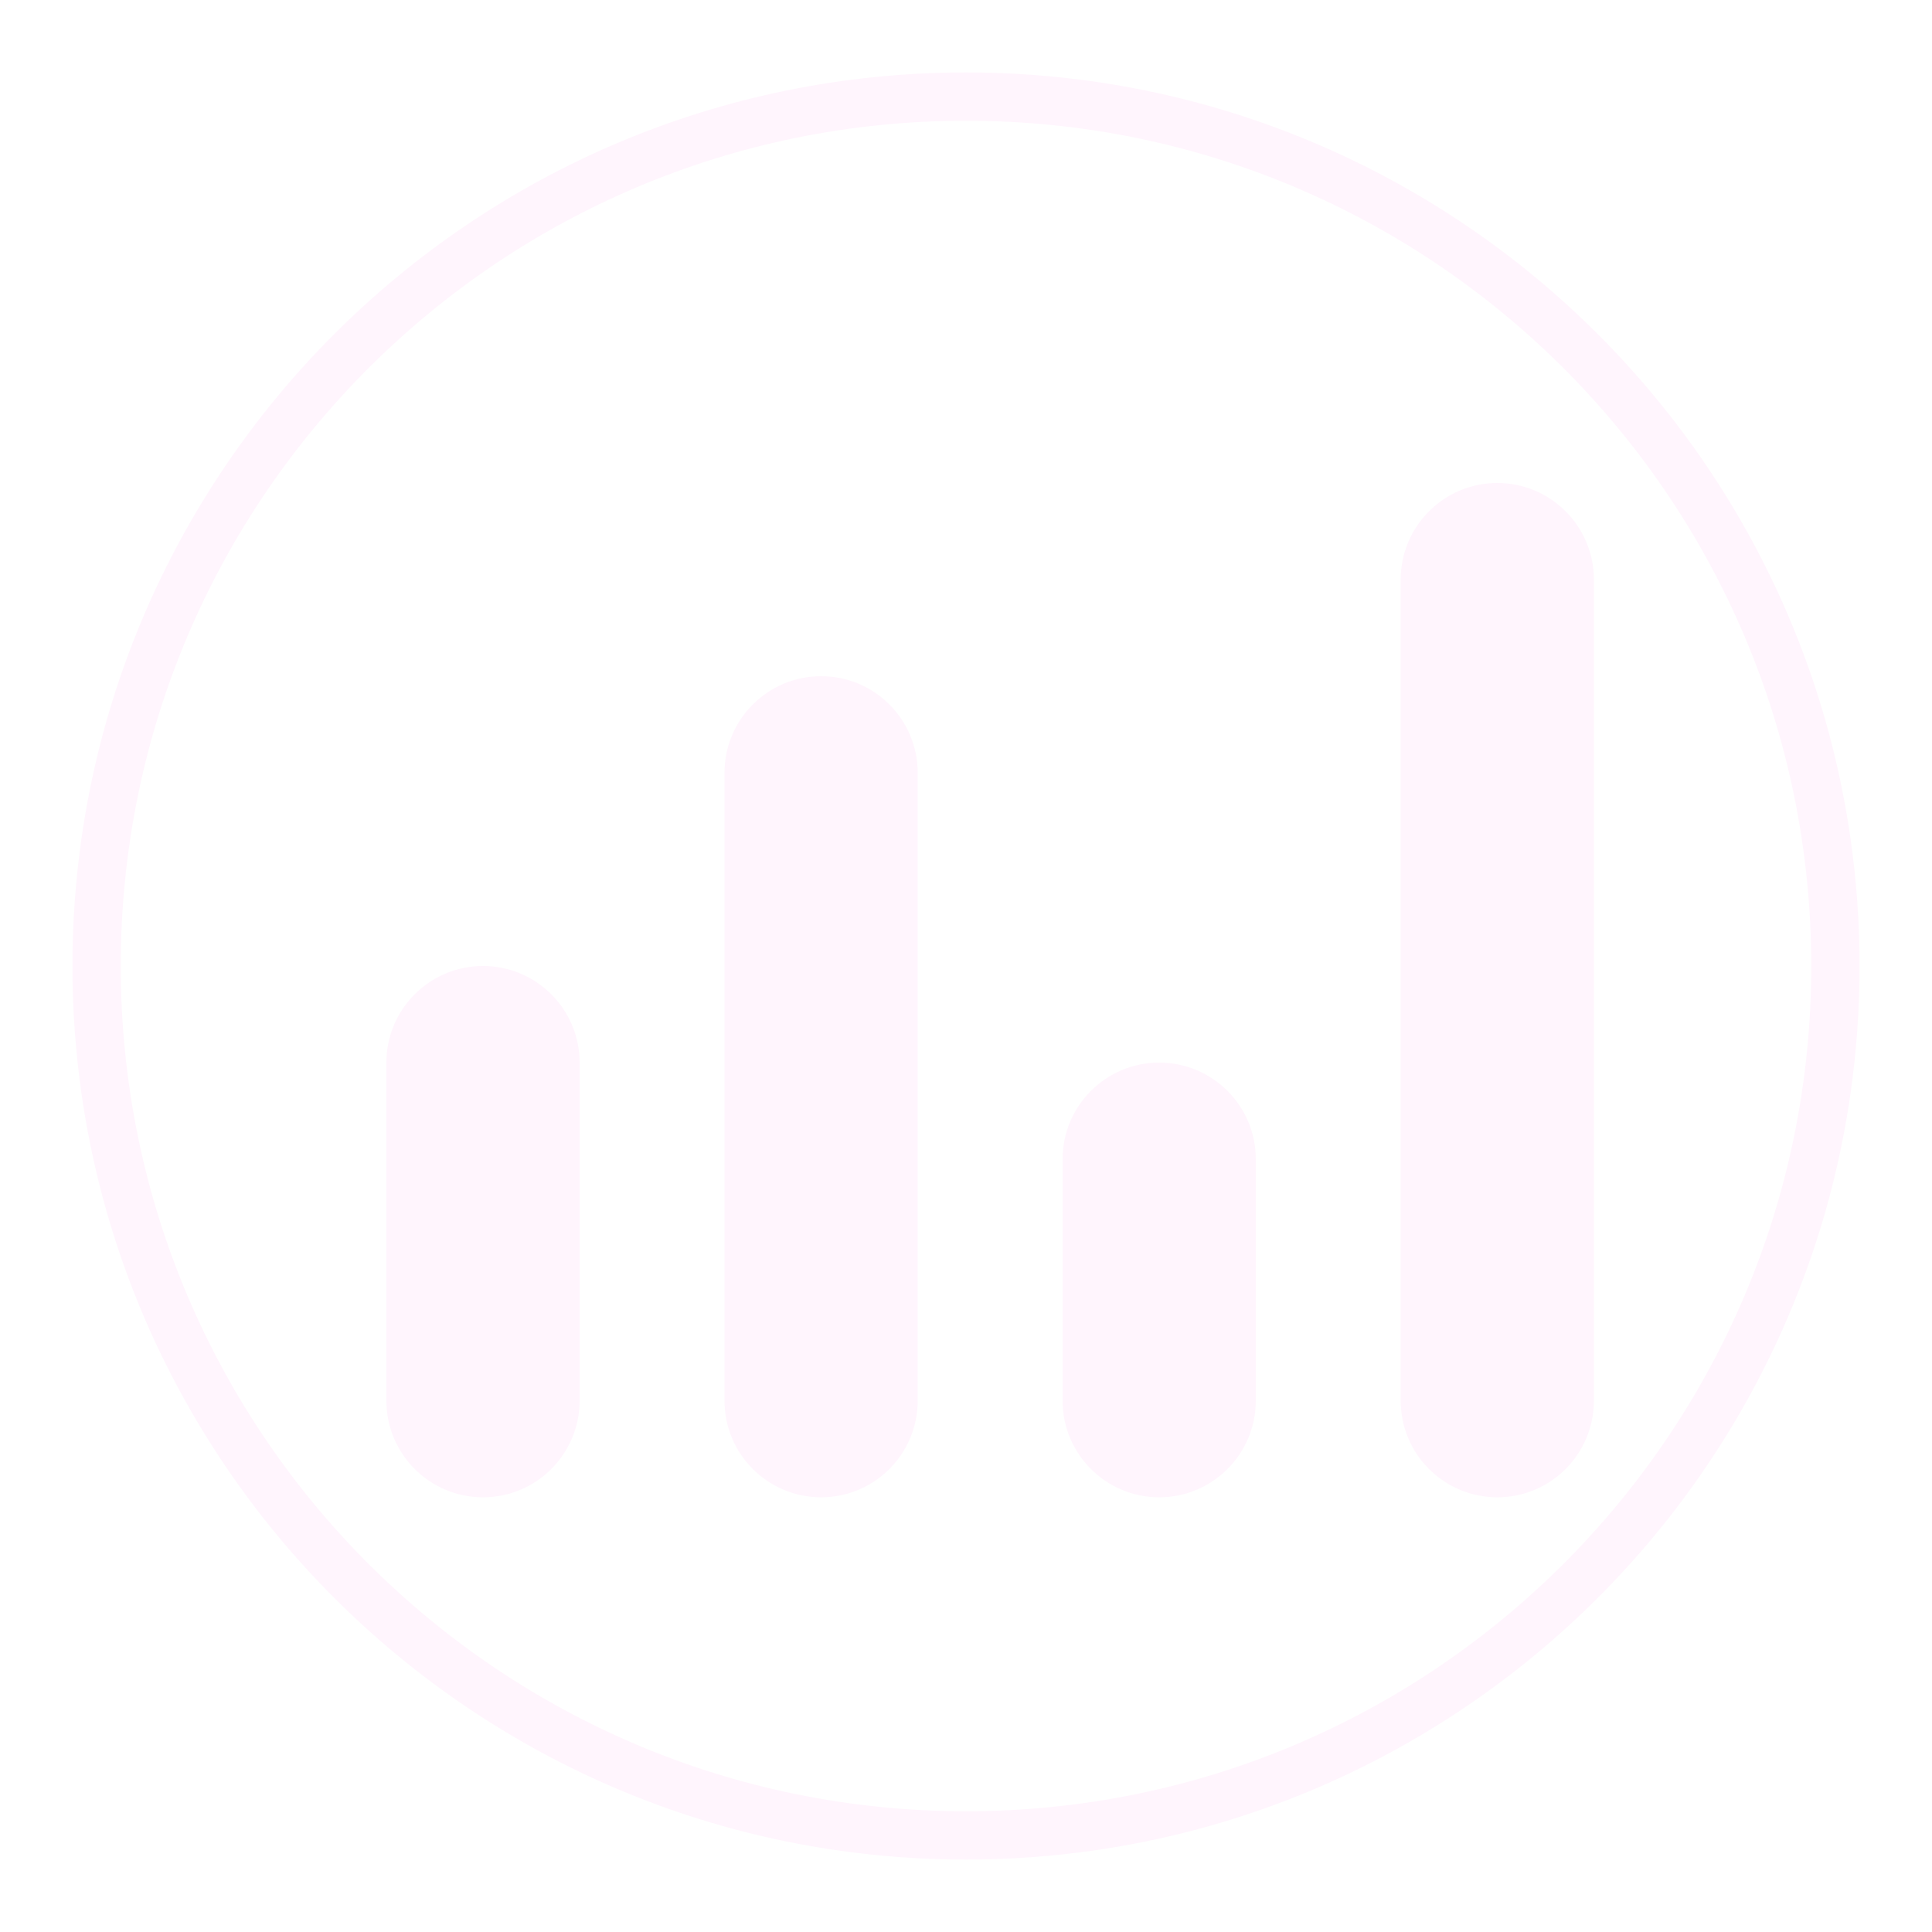
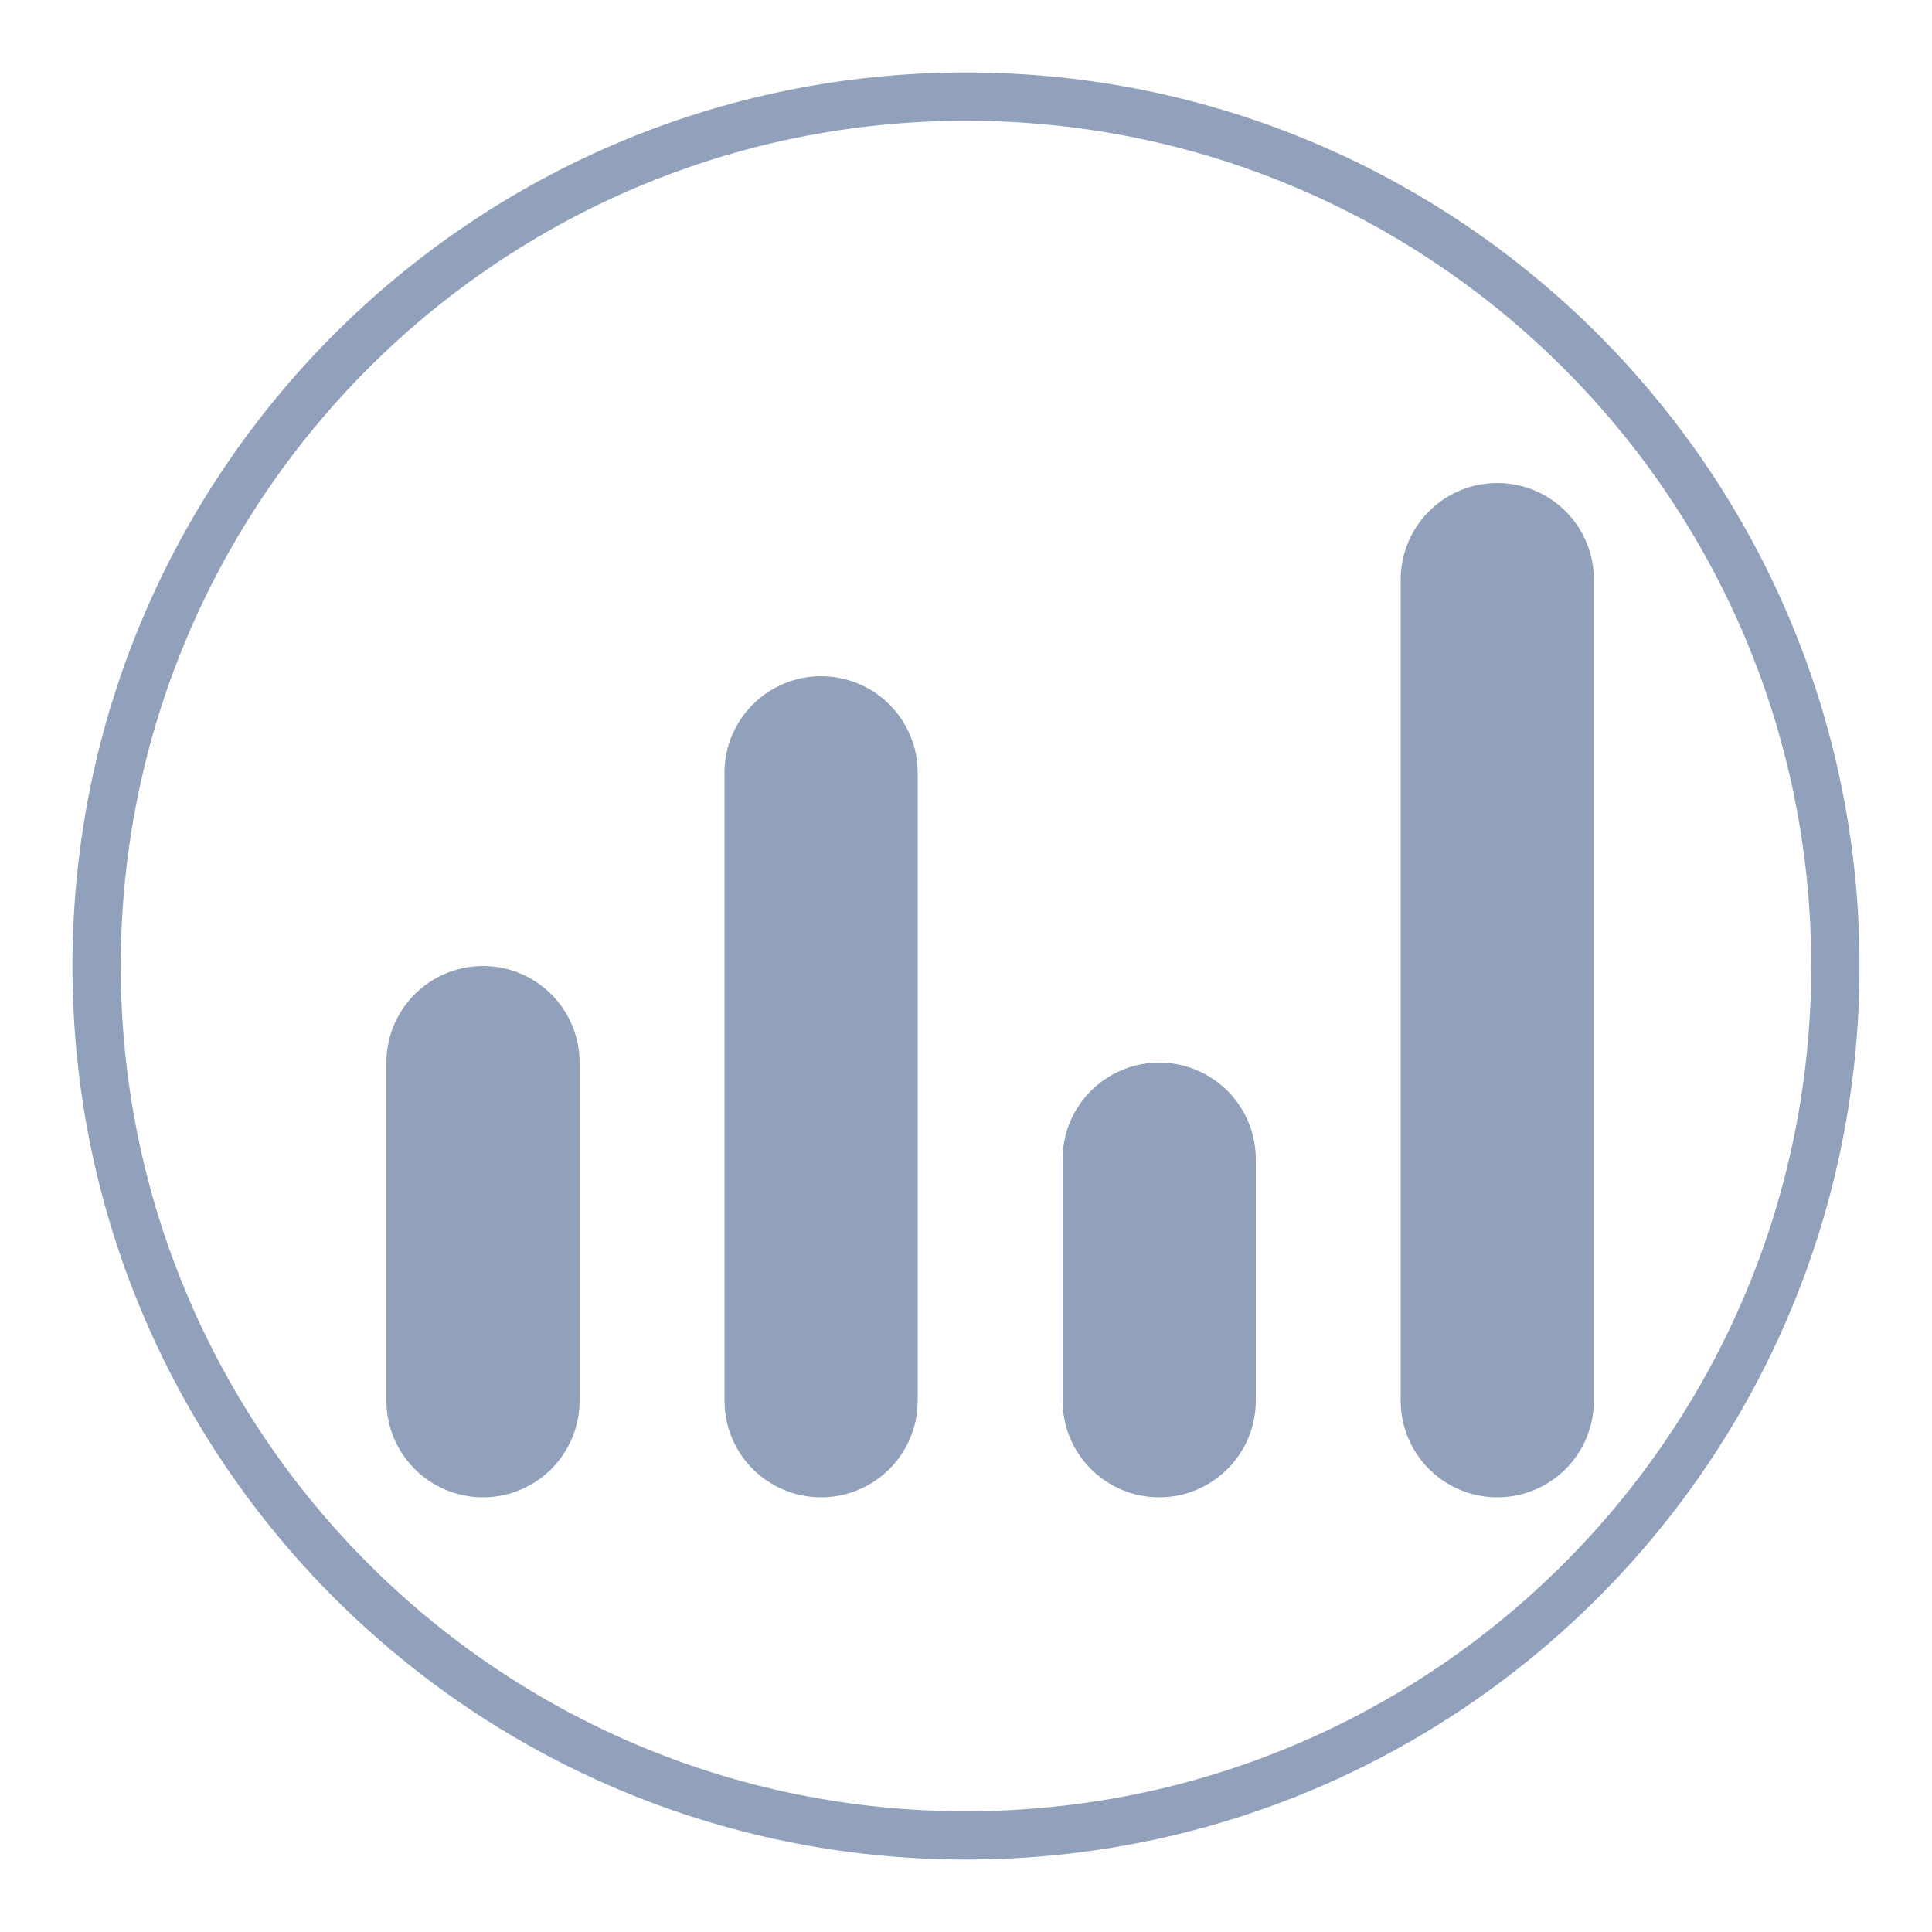
<svg xmlns="http://www.w3.org/2000/svg" width="40" height="40" viewBox="0 0 40 40" fill="none">
-   <circle cx="20" cy="20" r="18" stroke="#FFF5FD" fill="none" />
-   <rect x="8" y="20" width="4" height="11" fill="#FFF5FD" rx="2" ry="2" />
-   <rect x="15" y="14" width="4" height="17" fill="#FFF5FD" rx="2" ry="2" />
-   <rect x="22" y="22" width="4" height="9" fill="#FFF5FD" rx="2" ry="2" />
-   <rect x="29" y="10" width="4" height="21" fill="#FFF5FD" rx="2" ry="2" />
+   <circle cx="20" cy="20" r="18" stroke="#92A1BB" fill="none" />
+   <rect x="8" y="20" width="4" height="11" fill="#92A1BB" rx="2" ry="2" />
+   <rect x="15" y="14" width="4" height="17" fill="#92A1BB" rx="2" ry="2" />
+   <rect x="22" y="22" width="4" height="9" fill="#92A1BB" rx="2" ry="2" />
+   <rect x="29" y="10" width="4" height="21" fill="#92A1BB" rx="2" ry="2" />
</svg>
